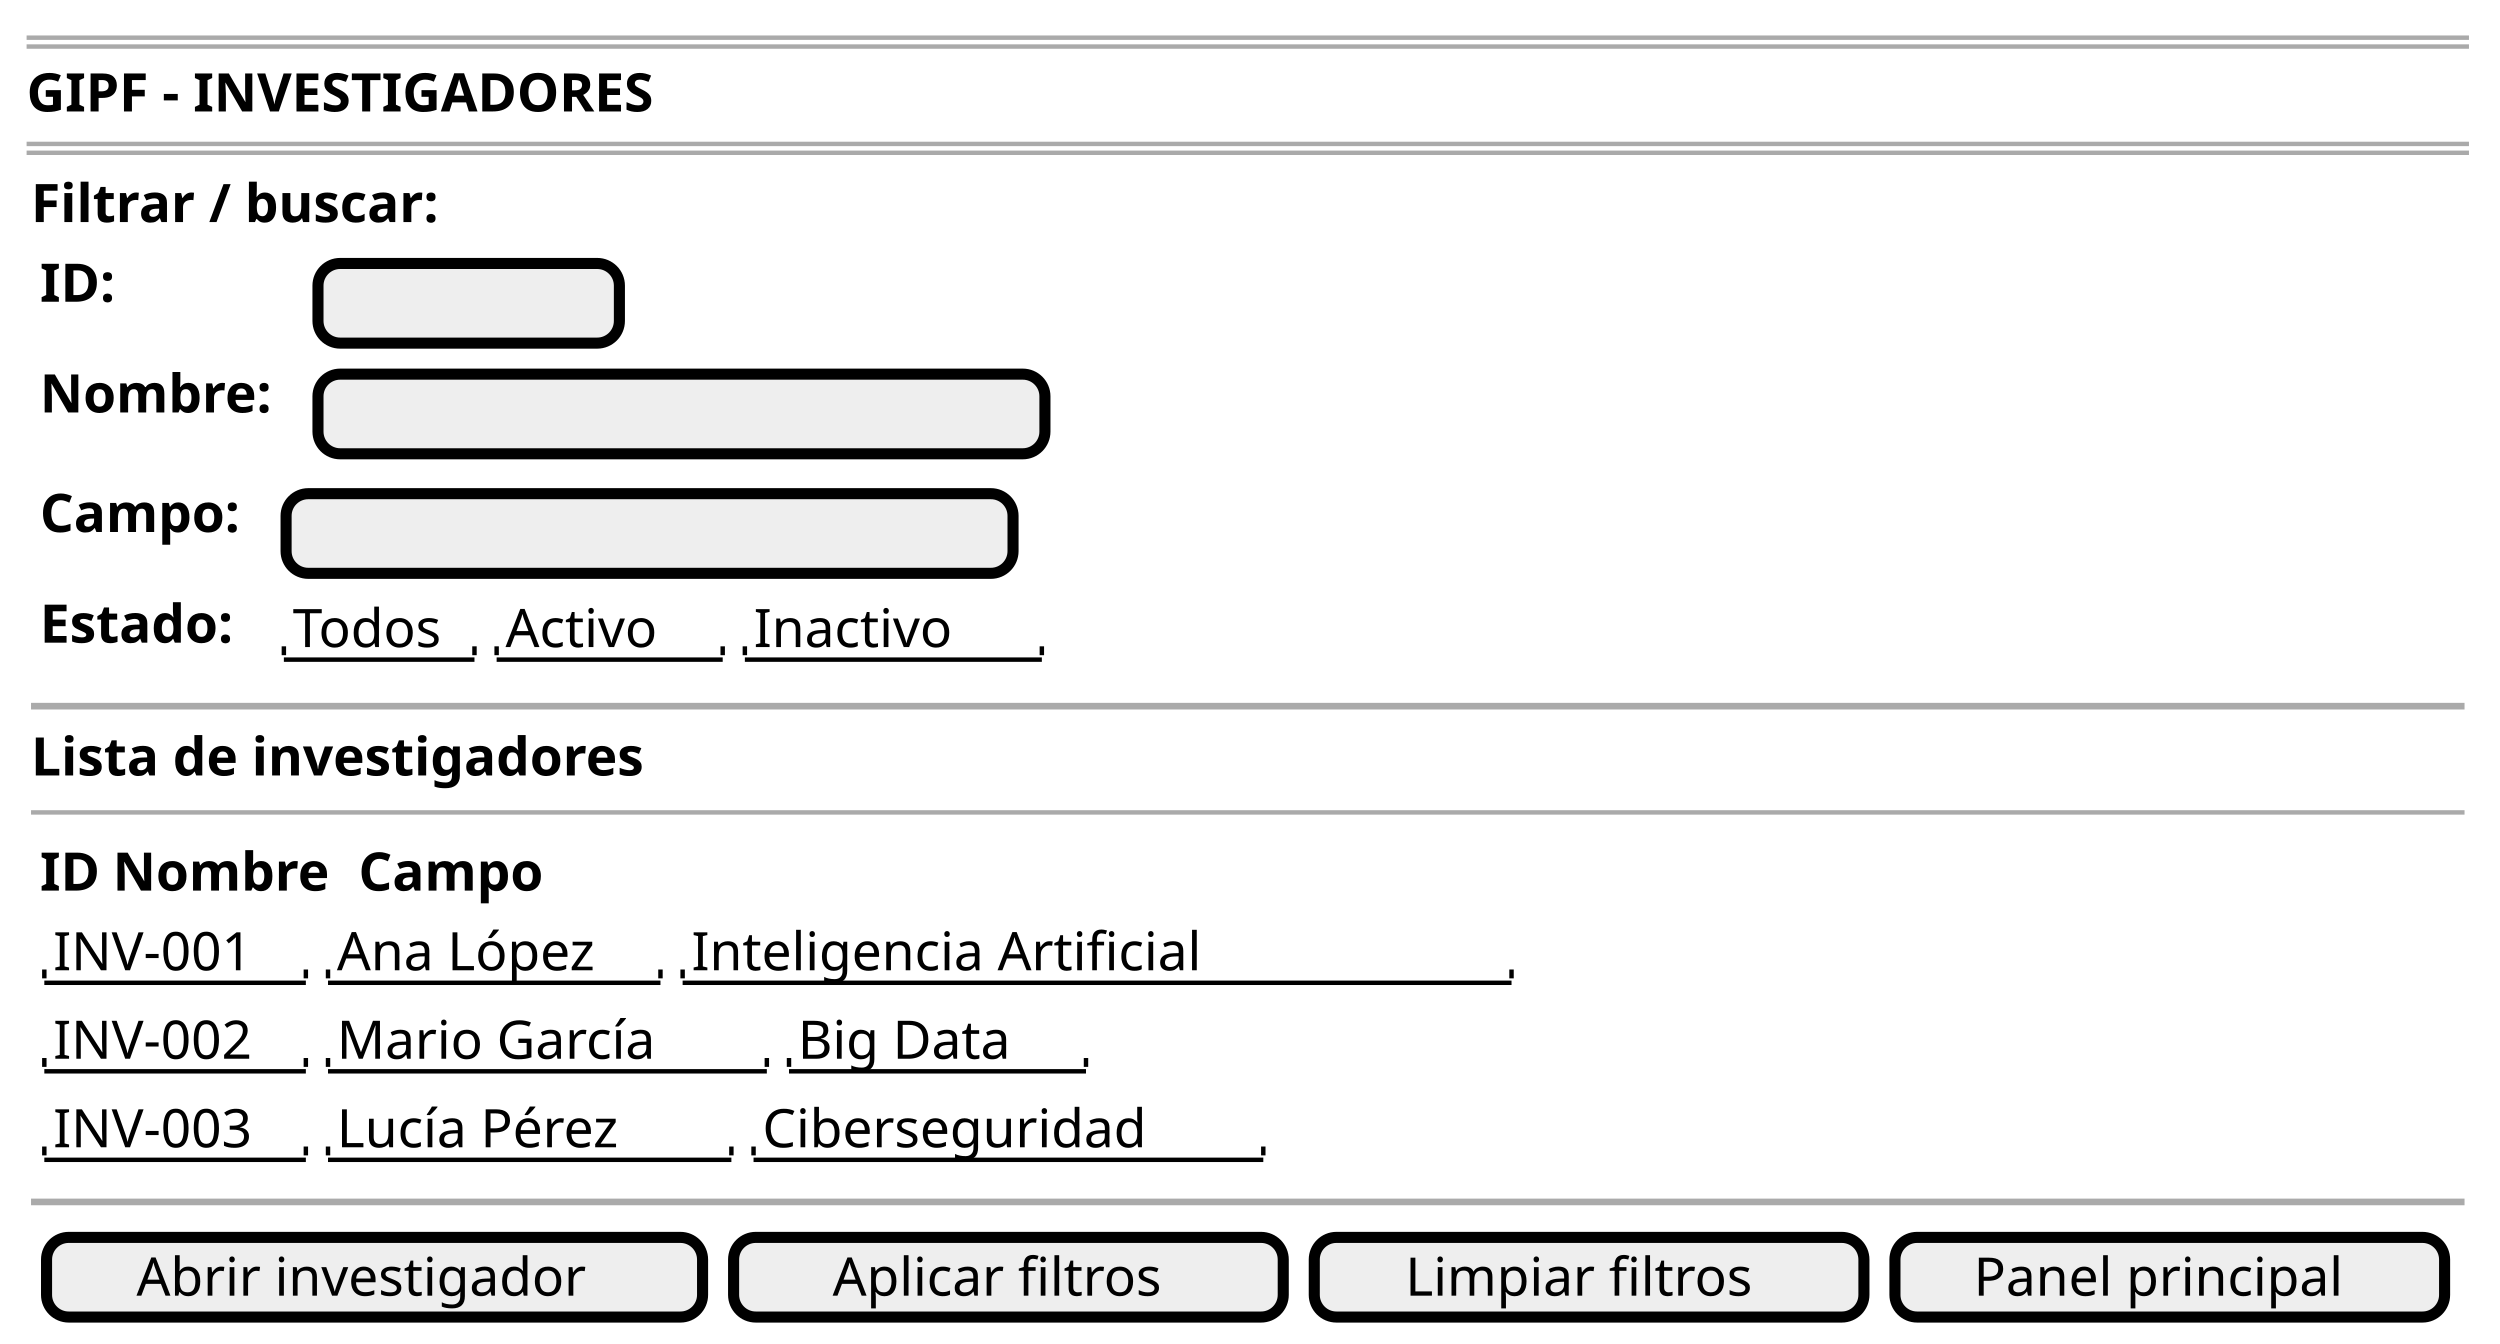
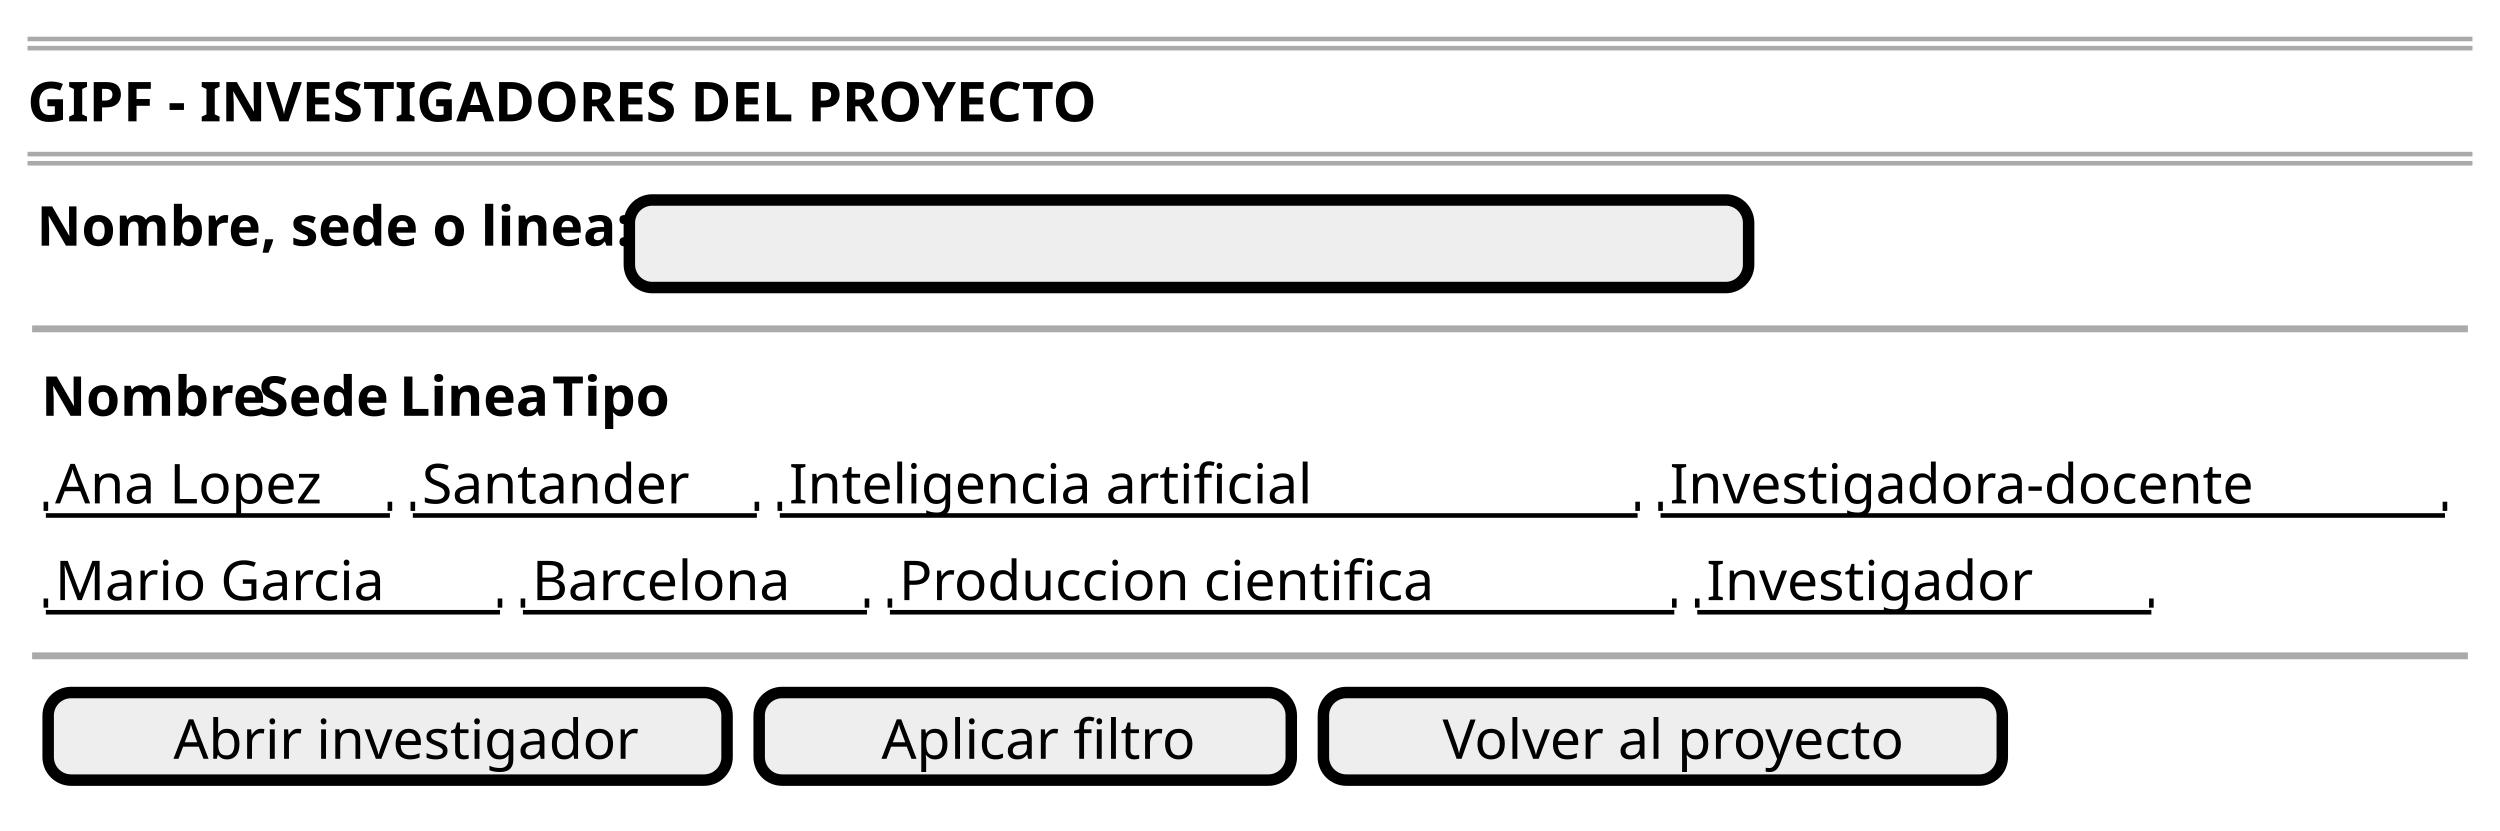
- <svg xmlns="http://www.w3.org/2000/svg" contentStyleType="text/css" data-diagram-type="SALT" height="303px" preserveAspectRatio="none" style="width:564px;height:303px;background:#FFFFFF;" version="1.1" viewBox="0 0 564 303" width="564px" zoomAndPan="magnify">
+ <svg xmlns="http://www.w3.org/2000/svg" contentStyleType="text/css" data-diagram-type="SALT" height="181px" preserveAspectRatio="none" style="width:545px;height:181px;background:#FFFFFF;" version="1.1" viewBox="0 0 545 181" width="545px" zoomAndPan="magnify">
  <defs />
  <g>
-     <line style="stroke:#AAAAAA;stroke-width:1;" x1="6" x2="557" y1="8.5" y2="8.5" />
-     <line style="stroke:#AAAAAA;stroke-width:1;" x1="6" x2="557" y1="10.5" y2="10.5" />
-     <text fill="#000000" font-family="sans-serif" font-size="12" font-weight="bold" lengthAdjust="spacing" textLength="163.307" x="6" y="25.139">GIPF - INVESTIGADORES</text>
-     <line style="stroke:#AAAAAA;stroke-width:1;" x1="6" x2="557" y1="32.469" y2="32.469" />
-     <line style="stroke:#AAAAAA;stroke-width:1;" x1="6" x2="557" y1="34.469" y2="34.469" />
-     <text fill="#000000" font-family="sans-serif" font-size="12" font-weight="bold" lengthAdjust="spacing" textLength="105.035" x="7" y="50.107">Filtrar / buscar:</text>
-     <text fill="#000000" font-family="sans-serif" font-size="12" font-weight="bold" lengthAdjust="spacing" textLength="19.225" x="9" y="68.076">ID:</text>
-     <rect fill="#EEEEEE" height="17.969" rx="5" ry="5" style="stroke:#000000;stroke-width:2.5;" width="68" x="71.736" y="59.438" />
-     <text fill="#000000" font-family="sans-serif" font-size="12" lengthAdjust="spacing" textLength="3.814" x="103.829" y="72.576"> </text>
-     <text fill="#000000" font-family="sans-serif" font-size="12" font-weight="bold" lengthAdjust="spacing" textLength="58.236" x="9" y="93.045">Nombre:</text>
-     <rect fill="#EEEEEE" height="17.969" rx="5" ry="5" style="stroke:#000000;stroke-width:2.5;" width="164" x="71.736" y="84.406" />
-     <text fill="#000000" font-family="sans-serif" font-size="12" lengthAdjust="spacing" textLength="3.814" x="151.829" y="97.545"> </text>
-     <text fill="#000000" font-family="sans-serif" font-size="12" font-weight="bold" lengthAdjust="spacing" textLength="51.041" x="9" y="120.014">Campo:</text>
-     <rect fill="#EEEEEE" height="17.969" rx="5" ry="5" style="stroke:#000000;stroke-width:2.5;" width="164" x="64.541" y="111.375" />
-     <text fill="#000000" font-family="sans-serif" font-size="12" lengthAdjust="spacing" textLength="3.814" x="144.634" y="124.514"> </text>
-     <text fill="#000000" font-family="sans-serif" font-size="12" font-weight="bold" lengthAdjust="spacing" textLength="50.807" x="9" y="144.982">Estado:</text>
-     <text fill="#000000" font-family="sans-serif" font-size="12" lengthAdjust="spacing" textLength="35.883" x="66.041" y="145.982">Todos</text>
-     <line style="stroke:#000000;stroke-width:1;" x1="64.041" x2="107.041" y1="148.812" y2="148.812" />
-     <line style="stroke:#000000;stroke-width:1;" x1="64.041" x2="64.041" y1="145.812" y2="147.812" />
-     <line style="stroke:#000000;stroke-width:1;" x1="107.041" x2="107.041" y1="145.812" y2="147.812" />
-     <text fill="#000000" font-family="sans-serif" font-size="12" lengthAdjust="spacing" textLength="37.289" x="114.041" y="145.982">Activo</text>
-     <line style="stroke:#000000;stroke-width:1;" x1="112.041" x2="163.041" y1="148.812" y2="148.812" />
-     <line style="stroke:#000000;stroke-width:1;" x1="112.041" x2="112.041" y1="145.812" y2="147.812" />
-     <line style="stroke:#000000;stroke-width:1;" x1="163.041" x2="163.041" y1="145.812" y2="147.812" />
-     <text fill="#000000" font-family="sans-serif" font-size="12" lengthAdjust="spacing" textLength="47.578" x="170.041" y="145.982">Inactivo</text>
-     <line style="stroke:#000000;stroke-width:1;" x1="168.041" x2="235.041" y1="148.812" y2="148.812" />
-     <line style="stroke:#000000;stroke-width:1;" x1="168.041" x2="168.041" y1="145.812" y2="147.812" />
-     <line style="stroke:#000000;stroke-width:1;" x1="235.041" x2="235.041" y1="145.812" y2="147.812" />
-     <line style="stroke:#AAAAAA;stroke-width:1.5;" x1="7" x2="556" y1="159.312" y2="159.312" />
-     <text fill="#000000" font-family="sans-serif" font-size="12" font-weight="bold" lengthAdjust="spacing" textLength="158.15" x="7" y="174.951">Lista de investigadores</text>
-     <line style="stroke:#AAAAAA;stroke-width:1;" x1="7" x2="556" y1="183.281" y2="183.281" />
-     <text fill="#000000" font-family="sans-serif" font-size="12" font-weight="bold" lengthAdjust="spacing" textLength="14.426" x="9" y="200.92">ID</text>
-     <text fill="#000000" font-family="sans-serif" font-size="12" font-weight="bold" lengthAdjust="spacing" textLength="53.438" x="25.426" y="200.92">Nombre</text>
-     <text fill="#000000" font-family="sans-serif" font-size="12" font-weight="bold" lengthAdjust="spacing" textLength="46.242" x="80.863" y="200.92">Campo</text>
-     <text fill="#000000" font-family="sans-serif" font-size="12" lengthAdjust="spacing" textLength="47.959" x="12" y="218.889">INV-001</text>
-     <line style="stroke:#000000;stroke-width:1;" x1="10" x2="69" y1="221.719" y2="221.719" />
-     <line style="stroke:#000000;stroke-width:1;" x1="10" x2="10" y1="218.719" y2="220.719" />
-     <line style="stroke:#000000;stroke-width:1;" x1="69" x2="69" y1="218.719" y2="220.719" />
-     <text fill="#000000" font-family="sans-serif" font-size="12" lengthAdjust="spacing" textLength="62.309" x="76" y="218.889">Ana López</text>
-     <line style="stroke:#000000;stroke-width:1;" x1="74" x2="149" y1="221.719" y2="221.719" />
-     <line style="stroke:#000000;stroke-width:1;" x1="74" x2="74" y1="218.719" y2="220.719" />
-     <line style="stroke:#000000;stroke-width:1;" x1="149" x2="149" y1="218.719" y2="220.719" />
-     <text fill="#000000" font-family="sans-serif" font-size="12" lengthAdjust="spacing" textLength="122.965" x="156" y="218.889">Inteligencia Artificial</text>
-     <line style="stroke:#000000;stroke-width:1;" x1="154" x2="341" y1="221.719" y2="221.719" />
-     <line style="stroke:#000000;stroke-width:1;" x1="154" x2="154" y1="218.719" y2="220.719" />
-     <line style="stroke:#000000;stroke-width:1;" x1="341" x2="341" y1="218.719" y2="220.719" />
-     <text fill="#000000" font-family="sans-serif" font-size="12" lengthAdjust="spacing" textLength="47.959" x="12" y="238.857">INV-002</text>
-     <line style="stroke:#000000;stroke-width:1;" x1="10" x2="69" y1="241.688" y2="241.688" />
-     <line style="stroke:#000000;stroke-width:1;" x1="10" x2="10" y1="238.688" y2="240.688" />
-     <line style="stroke:#000000;stroke-width:1;" x1="69" x2="69" y1="238.688" y2="240.688" />
-     <text fill="#000000" font-family="sans-serif" font-size="12" lengthAdjust="spacing" textLength="76.002" x="76" y="238.857">Mario García</text>
-     <line style="stroke:#000000;stroke-width:1;" x1="74" x2="173" y1="241.688" y2="241.688" />
-     <line style="stroke:#000000;stroke-width:1;" x1="74" x2="74" y1="238.688" y2="240.688" />
-     <line style="stroke:#000000;stroke-width:1;" x1="173" x2="173" y1="238.688" y2="240.688" />
-     <text fill="#000000" font-family="sans-serif" font-size="12" lengthAdjust="spacing" textLength="51.65" x="180" y="238.857">Big Data</text>
-     <line style="stroke:#000000;stroke-width:1;" x1="178" x2="245" y1="241.688" y2="241.688" />
-     <line style="stroke:#000000;stroke-width:1;" x1="178" x2="178" y1="238.688" y2="240.688" />
-     <line style="stroke:#000000;stroke-width:1;" x1="245" x2="245" y1="238.688" y2="240.688" />
-     <text fill="#000000" font-family="sans-serif" font-size="12" lengthAdjust="spacing" textLength="47.959" x="12" y="258.826">INV-003</text>
-     <line style="stroke:#000000;stroke-width:1;" x1="10" x2="69" y1="261.656" y2="261.656" />
-     <line style="stroke:#000000;stroke-width:1;" x1="10" x2="10" y1="258.656" y2="260.656" />
-     <line style="stroke:#000000;stroke-width:1;" x1="69" x2="69" y1="258.656" y2="260.656" />
-     <text fill="#000000" font-family="sans-serif" font-size="12" lengthAdjust="spacing" textLength="68.625" x="76" y="258.826">Lucía Pérez</text>
-     <line style="stroke:#000000;stroke-width:1;" x1="74" x2="165" y1="261.656" y2="261.656" />
-     <line style="stroke:#000000;stroke-width:1;" x1="74" x2="74" y1="258.656" y2="260.656" />
-     <line style="stroke:#000000;stroke-width:1;" x1="165" x2="165" y1="258.656" y2="260.656" />
-     <text fill="#000000" font-family="sans-serif" font-size="12" lengthAdjust="spacing" textLength="91.359" x="172" y="258.826">Ciberseguridad</text>
-     <line style="stroke:#000000;stroke-width:1;" x1="170" x2="285" y1="261.656" y2="261.656" />
-     <line style="stroke:#000000;stroke-width:1;" x1="170" x2="170" y1="258.656" y2="260.656" />
-     <line style="stroke:#000000;stroke-width:1;" x1="285" x2="285" y1="258.656" y2="260.656" />
-     <line style="stroke:#AAAAAA;stroke-width:1.5;" x1="7" x2="556" y1="271.156" y2="271.156" />
-     <rect fill="#EEEEEE" height="17.969" rx="5" ry="5" style="stroke:#000000;stroke-width:2.5;" width="148" x="10.5" y="279.156" />
-     <text fill="#000000" font-family="sans-serif" font-size="12" lengthAdjust="spacing" textLength="107.42" x="30.79" y="292.295">Abrir investigador</text>
-     <rect fill="#EEEEEE" height="17.969" rx="5" ry="5" style="stroke:#000000;stroke-width:2.5;" width="124" x="165.5" y="279.156" />
-     <text fill="#000000" font-family="sans-serif" font-size="12" lengthAdjust="spacing" textLength="79.318" x="187.841" y="292.295">Aplicar filtros</text>
-     <rect fill="#EEEEEE" height="17.969" rx="5" ry="5" style="stroke:#000000;stroke-width:2.5;" width="124" x="296.5" y="279.156" />
-     <text fill="#000000" font-family="sans-serif" font-size="12" lengthAdjust="spacing" textLength="82.887" x="317.057" y="292.295">Limpiar filtros</text>
-     <rect fill="#EEEEEE" height="17.969" rx="5" ry="5" style="stroke:#000000;stroke-width:2.5;" width="124" x="427.5" y="279.156" />
-     <text fill="#000000" font-family="sans-serif" font-size="12" lengthAdjust="spacing" textLength="88.453" x="445.273" y="292.295">Panel principal</text>
+     <line style="stroke:#AAAAAA;stroke-width:1;" x1="6" x2="539" y1="8.5" y2="8.5" />
+     <line style="stroke:#AAAAAA;stroke-width:1;" x1="6" x2="539" y1="10.5" y2="10.5" />
+     <text fill="#000000" font-family="sans-serif" font-size="12" font-weight="700" lengthAdjust="spacing" textLength="244.025" x="6" y="26.457">GIPF - INVESTIGADORES DEL PROYECTO</text>
+     <line style="stroke:#AAAAAA;stroke-width:1;" x1="6" x2="539" y1="33.594" y2="33.594" />
+     <line style="stroke:#AAAAAA;stroke-width:1;" x1="6" x2="539" y1="35.594" y2="35.594" />
+     <text fill="#000000" font-family="sans-serif" font-size="12" font-weight="700" lengthAdjust="spacing" textLength="124.699" x="8" y="53.551">Nombre, sede o linea:</text>
+     <rect fill="#EEEEEE" height="19.094" rx="5" ry="5" style="stroke:#000000;stroke-width:2.5;" width="244" x="137.199" y="43.594" />
+     <text fill="#000000" font-family="sans-serif" font-size="12" lengthAdjust="spacing" textLength="3.334" x="257.532" y="58.051"> </text>
+     <line style="stroke:#AAAAAA;stroke-width:1.5;" x1="7" x2="538" y1="71.688" y2="71.688" />
+     <text fill="#000000" font-family="sans-serif" font-size="12" font-weight="700" lengthAdjust="spacing" textLength="45.34" x="9" y="90.644">Nombre</text>
+     <text fill="#000000" font-family="sans-serif" font-size="12" font-weight="700" lengthAdjust="spacing" textLength="28.682" x="56.34" y="90.644">Sede</text>
+     <text fill="#000000" font-family="sans-serif" font-size="12" font-weight="700" lengthAdjust="spacing" textLength="31.342" x="87.022" y="90.644">Linea</text>
+     <text fill="#000000" font-family="sans-serif" font-size="12" font-weight="700" lengthAdjust="spacing" textLength="25.324" x="120.363" y="90.644">Tipo</text>
+     <text fill="#000000" font-family="sans-serif" font-size="12" lengthAdjust="spacing" textLength="57.381" x="12" y="109.738">Ana Lopez</text>
+     <line style="stroke:#000000;stroke-width:1;" x1="10" x2="85" y1="112.375" y2="112.375" />
+     <line style="stroke:#000000;stroke-width:1;" x1="10" x2="10" y1="109.375" y2="111.375" />
+     <line style="stroke:#000000;stroke-width:1;" x1="85" x2="85" y1="109.375" y2="111.375" />
+     <text fill="#000000" font-family="sans-serif" font-size="12" lengthAdjust="spacing" textLength="55.377" x="92" y="109.738">Santander</text>
+     <line style="stroke:#000000;stroke-width:1;" x1="90" x2="165" y1="112.375" y2="112.375" />
+     <line style="stroke:#000000;stroke-width:1;" x1="90" x2="90" y1="109.375" y2="111.375" />
+     <line style="stroke:#000000;stroke-width:1;" x1="165" x2="165" y1="109.375" y2="111.375" />
+     <text fill="#000000" font-family="sans-serif" font-size="12" lengthAdjust="spacing" textLength="104.719" x="172" y="109.738">Inteligencia artificial</text>
+     <line style="stroke:#000000;stroke-width:1;" x1="170" x2="357" y1="112.375" y2="112.375" />
+     <line style="stroke:#000000;stroke-width:1;" x1="170" x2="170" y1="109.375" y2="111.375" />
+     <line style="stroke:#000000;stroke-width:1;" x1="357" x2="357" y1="109.375" y2="111.375" />
+     <text fill="#000000" font-family="sans-serif" font-size="12" lengthAdjust="spacing" textLength="118.746" x="364" y="109.738">Investigadora-docente</text>
+     <line style="stroke:#000000;stroke-width:1;" x1="362" x2="533" y1="112.375" y2="112.375" />
+     <line style="stroke:#000000;stroke-width:1;" x1="362" x2="362" y1="109.375" y2="111.375" />
+     <line style="stroke:#000000;stroke-width:1;" x1="533" x2="533" y1="109.375" y2="111.375" />
+     <text fill="#000000" font-family="sans-serif" font-size="12" lengthAdjust="spacing" textLength="68.684" x="12" y="130.832">Mario Garcia</text>
+     <line style="stroke:#000000;stroke-width:1;" x1="10" x2="109" y1="133.469" y2="133.469" />
+     <line style="stroke:#000000;stroke-width:1;" x1="10" x2="10" y1="130.469" y2="132.469" />
+     <line style="stroke:#000000;stroke-width:1;" x1="109" x2="109" y1="130.469" y2="132.469" />
+     <text fill="#000000" font-family="sans-serif" font-size="12" lengthAdjust="spacing" textLength="54.035" x="116" y="130.832">Barcelona</text>
+     <line style="stroke:#000000;stroke-width:1;" x1="114" x2="189" y1="133.469" y2="133.469" />
+     <line style="stroke:#000000;stroke-width:1;" x1="114" x2="114" y1="130.469" y2="132.469" />
+     <line style="stroke:#000000;stroke-width:1;" x1="189" x2="189" y1="130.469" y2="132.469" />
+     <text fill="#000000" font-family="sans-serif" font-size="12" lengthAdjust="spacing" textLength="110.057" x="196" y="130.832">Produccion cientifica</text>
+     <line style="stroke:#000000;stroke-width:1;" x1="194" x2="365" y1="133.469" y2="133.469" />
+     <line style="stroke:#000000;stroke-width:1;" x1="194" x2="194" y1="130.469" y2="132.469" />
+     <line style="stroke:#000000;stroke-width:1;" x1="365" x2="365" y1="130.469" y2="132.469" />
+     <text fill="#000000" font-family="sans-serif" font-size="12" lengthAdjust="spacing" textLength="65.373" x="372" y="130.832">Investigador</text>
+     <line style="stroke:#000000;stroke-width:1;" x1="370" x2="469" y1="133.469" y2="133.469" />
+     <line style="stroke:#000000;stroke-width:1;" x1="370" x2="370" y1="130.469" y2="132.469" />
+     <line style="stroke:#000000;stroke-width:1;" x1="469" x2="469" y1="130.469" y2="132.469" />
+     <line style="stroke:#AAAAAA;stroke-width:1.5;" x1="7" x2="538" y1="142.969" y2="142.969" />
+     <rect fill="#EEEEEE" height="19.094" rx="5" ry="5" style="stroke:#000000;stroke-width:2.5;" width="148" x="10.5" y="150.969" />
+     <text fill="#000000" font-family="sans-serif" font-size="12" lengthAdjust="spacing" textLength="93.375" x="37.812" y="165.426">Abrir investigador</text>
+     <rect fill="#EEEEEE" height="19.094" rx="5" ry="5" style="stroke:#000000;stroke-width:2.5;" width="116" x="165.5" y="150.969" />
+     <text fill="#000000" font-family="sans-serif" font-size="12" lengthAdjust="spacing" textLength="62.684" x="192.158" y="165.426">Aplicar filtro</text>
+     <rect fill="#EEEEEE" height="19.094" rx="5" ry="5" style="stroke:#000000;stroke-width:2.5;" width="148" x="288.5" y="150.969" />
+     <text fill="#000000" font-family="sans-serif" font-size="12" lengthAdjust="spacing" textLength="96.047" x="314.477" y="165.426">Volver al proyecto</text>
  </g>
</svg>
